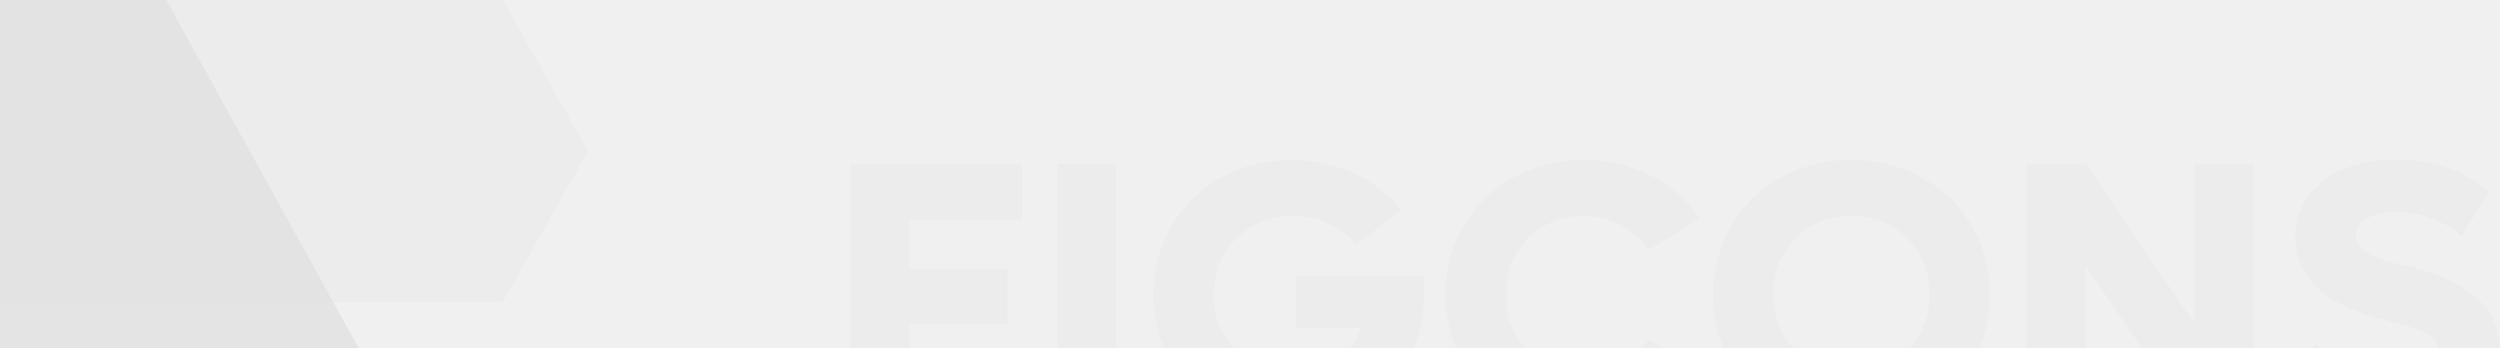
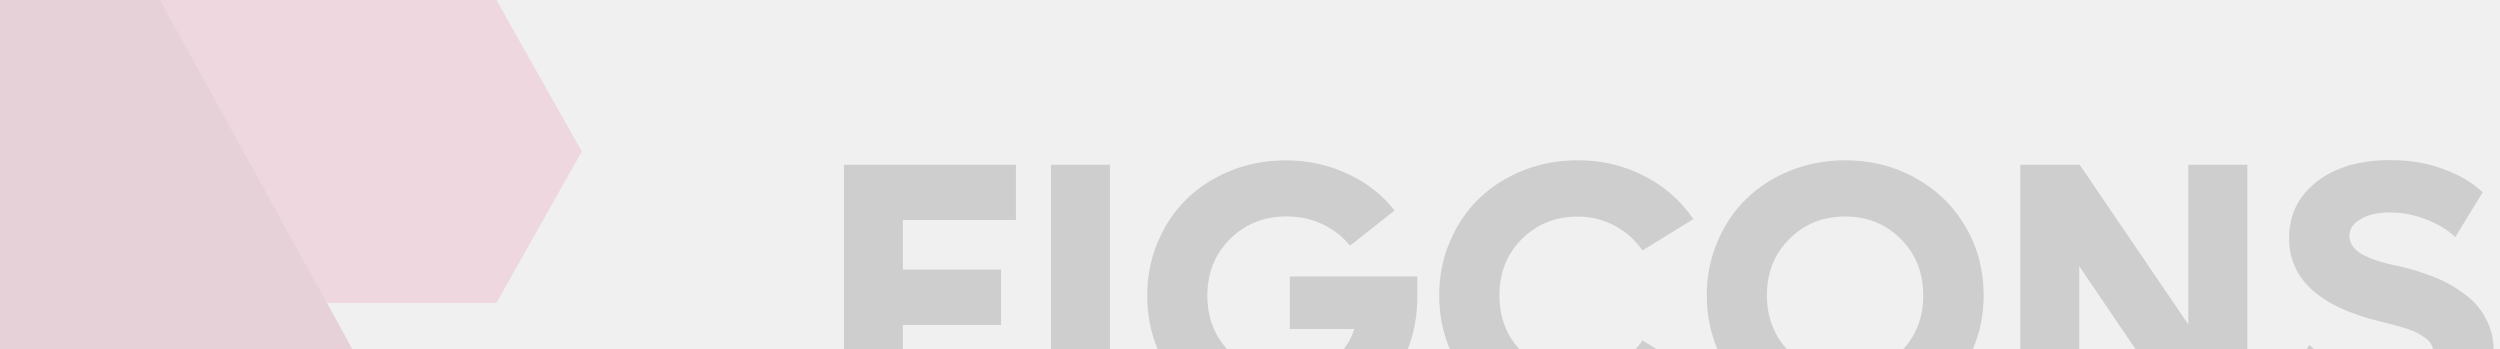
- <svg xmlns="http://www.w3.org/2000/svg" width="1440" height="200" viewBox="0 0 1440 200" fill="none">
-   <g clip-path="url(#clip0_355_646)">
-     <path d="M289.574 0H0V174H289.574L338.746 87L289.574 0Z" fill="#ECECEC" />
-     <path d="M0 348V0H95.778L240.401 261.707L192.703 348H0Z" fill="#E1E1E1" fill-opacity="0.8" />
-     <path d="M588.763 126.368H523.691V154.86H580.24V186.615H523.691V244.688H489.762V94.613H588.818V126.368H588.763ZM609.033 244.688V94.613H642.963V244.688H609.033ZM746.608 158.775H820.039V170.357C820.039 184.929 816.707 198.088 810.096 209.888C803.539 221.633 794.415 230.822 782.777 237.51C771.085 244.089 758.027 247.406 743.494 247.406C732.402 247.406 721.912 245.449 712.132 241.479C702.298 237.456 693.938 231.964 686.945 225.113C679.951 218.261 674.433 210.051 670.39 200.481C666.402 190.856 664.435 180.579 664.435 169.704C664.435 158.829 666.456 148.553 670.499 139.037C674.542 129.413 680.115 121.148 687.163 114.296C694.212 107.445 702.68 102.008 712.569 98.038C722.459 94.069 733.003 92.111 744.149 92.111C757.098 92.111 769.064 94.721 779.991 99.887C791.027 104.998 799.988 112.013 806.872 120.93L781.248 141.103C776.986 135.883 771.686 131.751 765.348 128.76C759.01 125.769 752.181 124.301 744.75 124.301C731.747 124.301 720.82 128.651 712.078 137.351C703.39 145.997 699.074 156.818 699.074 169.759C699.074 182.7 703.39 193.575 712.078 202.275C720.765 210.921 731.583 215.216 744.532 215.216C753.984 215.216 762.289 212.824 769.391 207.984C776.494 203.145 781.302 196.838 783.706 188.953H746.553V158.884L746.608 158.775ZM912.32 247.352C901.175 247.352 890.63 245.395 880.741 241.425C870.851 237.401 862.383 231.909 855.335 225.058C848.287 218.207 842.768 209.996 838.671 200.426C834.627 190.802 832.606 180.525 832.606 169.65C832.606 158.775 834.627 148.498 838.671 138.983C842.714 129.358 848.287 121.093 855.335 114.242C862.383 107.391 870.851 101.953 880.741 97.984C890.63 94.014 901.175 92.057 912.32 92.057C926.362 92.057 939.147 95.048 950.73 101.083C962.422 107.01 971.82 115.275 979.032 125.824L949.692 143.876C945.594 137.841 940.24 133.11 933.683 129.63C927.127 126.15 920.024 124.41 912.32 124.41C899.536 124.41 888.827 128.706 880.194 137.351C871.562 145.888 867.3 156.709 867.3 169.65C867.3 182.591 871.616 193.412 880.194 202.058C888.772 210.649 899.481 214.89 912.32 214.89C920.079 214.89 927.182 213.205 933.683 209.779C940.24 206.299 945.54 201.568 949.692 195.533L979.032 213.585C971.82 224.134 962.422 232.399 950.73 238.434C939.147 244.361 926.307 247.352 912.32 247.352ZM1097.92 241.425C1088.09 245.395 1077.6 247.352 1066.45 247.352C1055.3 247.352 1044.76 245.395 1034.87 241.425C1024.98 237.401 1016.51 231.909 1009.46 225.058C1002.42 218.207 996.898 209.996 992.8 200.426C988.757 190.802 986.735 180.525 986.735 169.65C986.735 158.775 988.757 148.498 992.8 138.983C996.843 129.358 1002.42 121.093 1009.46 114.242C1016.51 107.391 1024.98 101.953 1034.87 97.984C1044.76 94.014 1055.3 92.057 1066.45 92.057C1081.31 92.057 1094.81 95.428 1106.99 102.279C1119.23 109.022 1128.85 118.32 1135.78 130.228C1142.78 142.028 1146.22 155.241 1146.22 169.704C1146.22 180.634 1144.14 190.856 1140.05 200.481C1136 210.051 1130.43 218.261 1123.27 225.113C1116.22 231.964 1107.76 237.401 1097.87 241.479L1097.92 241.425ZM1034.27 202.003C1042.9 210.595 1053.61 214.836 1066.4 214.836C1079.18 214.836 1089.89 210.54 1098.52 202.003C1107.15 193.358 1111.42 182.591 1111.42 169.596C1111.42 156.6 1107.1 145.888 1098.52 137.297C1089.94 128.651 1079.18 124.356 1066.4 124.356C1053.61 124.356 1042.9 128.651 1034.27 137.297C1025.64 145.834 1021.38 156.654 1021.38 169.596C1021.38 182.537 1025.69 193.358 1034.27 202.003ZM1264.18 94.613H1298.11V244.688H1263.74L1201.29 152.903V244.688H1167.36V94.613H1201.51L1264.12 186.398V94.613H1264.18ZM1380.39 247.352C1368.81 247.352 1357.17 245.177 1345.59 240.881C1334.01 236.586 1324.23 230.876 1316.36 223.753L1333.84 198.143C1340.12 203.852 1347.39 208.528 1355.7 212.063C1364.11 215.543 1372.25 217.283 1380.12 217.283C1387.11 217.283 1393.01 215.923 1397.82 213.15C1402.74 210.377 1405.2 206.843 1405.2 202.547C1405.2 200.861 1404.81 199.339 1404.1 197.979C1403.45 196.566 1402.3 195.261 1400.72 194.173C1399.13 193.031 1397.6 192.107 1396.13 191.291C1394.71 190.421 1392.58 189.606 1389.73 188.736C1386.89 187.811 1384.6 187.159 1382.8 186.724C1381.1 186.234 1378.48 185.582 1374.87 184.712C1339.74 176.284 1322.15 160.298 1322.15 136.808C1322.15 123.377 1327.5 112.502 1338.16 104.291C1348.81 96.081 1362.85 91.948 1380.34 91.948C1391.48 91.948 1401.7 93.634 1410.93 97.059C1420.28 100.431 1427.82 104.889 1433.66 110.436L1417.87 136.155C1413.45 131.968 1407.82 128.597 1400.88 125.933C1393.94 123.268 1387.06 122.018 1380.06 122.018C1373.07 122.018 1367.77 123.323 1363.4 125.824C1359.08 128.325 1356.9 131.533 1356.9 135.503C1356.9 137.841 1357.66 139.961 1359.14 141.864C1360.61 143.768 1362.74 145.399 1365.53 146.758C1368.37 148.118 1371.27 149.259 1374.16 150.129C1377.17 151.054 1380.56 151.924 1384.43 152.685C1387.06 153.229 1389.52 153.827 1391.81 154.479C1394.11 155.023 1397.22 156.056 1401.21 157.47C1405.2 158.829 1408.8 160.298 1411.97 161.929C1415.19 163.506 1418.58 165.572 1422.24 168.182C1425.85 170.738 1428.91 173.511 1431.31 176.556C1433.83 179.546 1435.85 183.135 1437.49 187.376C1439.13 191.563 1439.95 196.022 1439.95 200.861C1439.95 209.833 1437.32 217.935 1432.02 225.058C1426.78 232.127 1419.62 237.619 1410.55 241.534C1401.54 245.34 1391.43 247.243 1380.23 247.243L1380.39 247.352Z" fill="#ECECEC" />
+ <svg xmlns="http://www.w3.org/2000/svg" width="1440" height="201" viewBox="0 0 1440 201" fill="none">
+   <g opacity="0.15" clip-path="url(#clip0_655_57579)">
+     <path d="M285.937 0H-3.636V174.5H285.937L335.11 87.25L285.937 0Z" fill="#E84C88" />
+     <path d="M-3.636 349V0H92.142L236.765 262.459L189.067 349H-3.636Z" fill="#B2215A" />
+     <path d="M585.127 126.731H520.055V155.305H576.604V187.151H520.055V245.391H486.126V94.884H585.182V126.731H585.127ZM605.397 245.391V94.884H639.326V245.391H605.397ZM742.972 159.231H816.403V170.846C816.403 185.461 813.071 198.657 806.46 210.491C799.903 222.269 790.779 231.485 779.141 238.193C767.449 244.791 754.391 248.117 739.858 248.117C728.766 248.117 718.276 246.154 708.496 242.173C698.662 238.138 690.302 232.63 683.309 225.759C676.315 218.889 670.797 210.654 666.754 201.057C662.766 191.405 660.799 181.098 660.799 170.192C660.799 159.286 662.82 148.979 666.863 139.436C670.906 129.784 676.479 121.496 683.527 114.625C690.576 107.754 699.044 102.301 708.933 98.32C718.823 94.339 729.367 92.376 740.513 92.376C753.462 92.376 765.428 94.993 776.355 100.174C787.391 105.3 796.352 112.334 803.236 121.278L777.612 141.509C773.35 136.274 768.05 132.129 761.712 129.13C755.374 126.131 748.545 124.659 741.114 124.659C728.111 124.659 717.184 129.021 708.442 137.746C699.754 146.416 695.438 157.268 695.438 170.247C695.438 183.225 699.754 194.131 708.442 202.856C717.129 211.527 727.947 215.835 740.896 215.835C750.348 215.835 758.653 213.435 765.755 208.582C772.858 203.729 777.666 197.403 780.07 189.496H742.917V159.34L742.972 159.231ZM908.684 248.063C897.539 248.063 886.994 246.1 877.105 242.119C867.215 238.084 858.747 232.576 851.699 225.705C844.651 218.834 839.132 210.6 835.034 201.002C830.991 191.35 828.97 181.044 828.97 170.138C828.97 159.231 830.991 148.925 835.034 139.382C839.078 129.73 844.651 121.441 851.699 114.57C858.747 107.699 867.215 102.246 877.105 98.265C886.994 94.285 897.539 92.322 908.684 92.322C922.726 92.322 935.511 95.321 947.094 101.374C958.786 107.318 968.184 115.606 975.396 126.185L946.056 144.29C941.958 138.237 936.604 133.493 930.047 130.003C923.491 126.513 916.388 124.768 908.684 124.768C895.9 124.768 885.191 129.076 876.558 137.746C867.926 146.307 863.664 157.159 863.664 170.138C863.664 183.116 867.98 193.968 876.558 202.638C885.136 211.254 895.845 215.508 908.684 215.508C916.443 215.508 923.546 213.817 930.047 210.382C936.604 206.892 941.904 202.147 946.056 196.094L975.396 214.199C968.184 224.778 958.786 233.067 947.094 239.12C935.511 245.064 922.671 248.063 908.684 248.063ZM1094.28 242.119C1084.45 246.1 1073.96 248.063 1062.81 248.063C1051.67 248.063 1041.12 246.1 1031.23 242.119C1021.35 238.084 1012.88 232.576 1005.83 225.705C998.78 218.834 993.262 210.6 989.164 201.002C985.121 191.35 983.099 181.044 983.099 170.138C983.099 159.231 985.121 148.925 989.164 139.382C993.207 129.73 998.78 121.441 1005.83 114.57C1012.88 107.699 1021.35 102.246 1031.23 98.265C1041.12 94.285 1051.67 92.322 1062.81 92.322C1077.68 92.322 1091.17 95.702 1103.35 102.573C1115.59 109.335 1125.21 118.66 1132.15 130.602C1139.14 142.436 1142.58 155.687 1142.58 170.192C1142.58 181.153 1140.51 191.405 1136.41 201.057C1132.37 210.654 1126.79 218.889 1119.64 225.759C1112.59 232.63 1104.12 238.084 1094.23 242.173L1094.28 242.119ZM1030.63 202.584C1039.27 211.2 1049.97 215.453 1062.76 215.453C1075.54 215.453 1086.25 211.145 1094.89 202.584C1103.52 193.913 1107.78 183.116 1107.78 170.083C1107.78 157.05 1103.46 146.307 1094.89 137.691C1086.31 129.021 1075.54 124.713 1062.76 124.713C1049.97 124.713 1039.27 129.021 1030.63 137.691C1022 146.253 1017.74 157.105 1017.74 170.083C1017.74 183.061 1022.06 193.913 1030.63 202.584ZM1260.54 94.884H1294.47V245.391H1260.11L1197.66 153.342V245.391H1163.73V94.884H1197.88L1260.49 186.933V94.884H1260.54ZM1376.76 248.063C1365.17 248.063 1353.53 245.881 1341.95 241.574C1330.37 237.266 1320.59 231.54 1312.72 224.396L1330.21 198.712C1336.49 204.438 1343.76 209.127 1352.06 212.672C1360.47 216.162 1368.61 217.907 1376.48 217.907C1383.48 217.907 1389.38 216.544 1394.18 213.763C1399.1 210.981 1401.56 207.437 1401.56 203.129C1401.56 201.439 1401.18 199.912 1400.47 198.548C1399.81 197.131 1398.66 195.822 1397.08 194.731C1395.5 193.586 1393.97 192.659 1392.49 191.841C1391.07 190.969 1388.94 190.151 1386.1 189.278C1383.26 188.351 1380.96 187.697 1379.16 187.26C1377.47 186.77 1374.84 186.115 1371.24 185.243C1336.11 176.79 1318.51 160.758 1318.51 137.201C1318.51 123.731 1323.87 112.825 1334.52 104.591C1345.18 96.357 1359.22 92.212 1376.7 92.212C1387.85 92.212 1398.06 93.903 1407.3 97.338C1416.64 100.719 1424.18 105.191 1430.03 110.753L1414.24 136.546C1409.81 132.347 1404.18 128.966 1397.24 126.294C1390.31 123.622 1383.42 122.368 1376.43 122.368C1369.43 122.368 1364.13 123.677 1359.76 126.185C1355.45 128.694 1353.26 131.911 1353.26 135.892C1353.26 138.237 1354.03 140.364 1355.5 142.272C1356.98 144.181 1359.11 145.817 1361.89 147.18C1364.74 148.543 1367.63 149.688 1370.53 150.561C1373.53 151.488 1376.92 152.36 1380.8 153.124C1383.42 153.669 1385.88 154.269 1388.17 154.923C1390.47 155.469 1393.58 156.505 1397.57 157.923C1401.56 159.286 1405.17 160.758 1408.34 162.394C1411.56 163.976 1414.95 166.048 1418.61 168.665C1422.21 171.228 1425.27 174.009 1427.68 177.063C1430.19 180.062 1432.21 183.661 1433.85 187.915C1435.49 192.114 1436.31 196.585 1436.31 201.438C1436.31 210.436 1433.69 218.561 1428.39 225.705C1423.14 232.794 1415.98 238.302 1406.91 242.228C1397.9 246.045 1387.79 247.954 1376.59 247.954L1376.76 248.063Z" fill="#0E0E0E" />
  </g>
  <defs>
-     <clipPath id="clip0_355_646">
-       <rect width="1440" height="348" fill="white" />
+     <clipPath id="clip0_655_57579">
+       <rect width="1440" height="349" fill="white" />
    </clipPath>
  </defs>
</svg>
